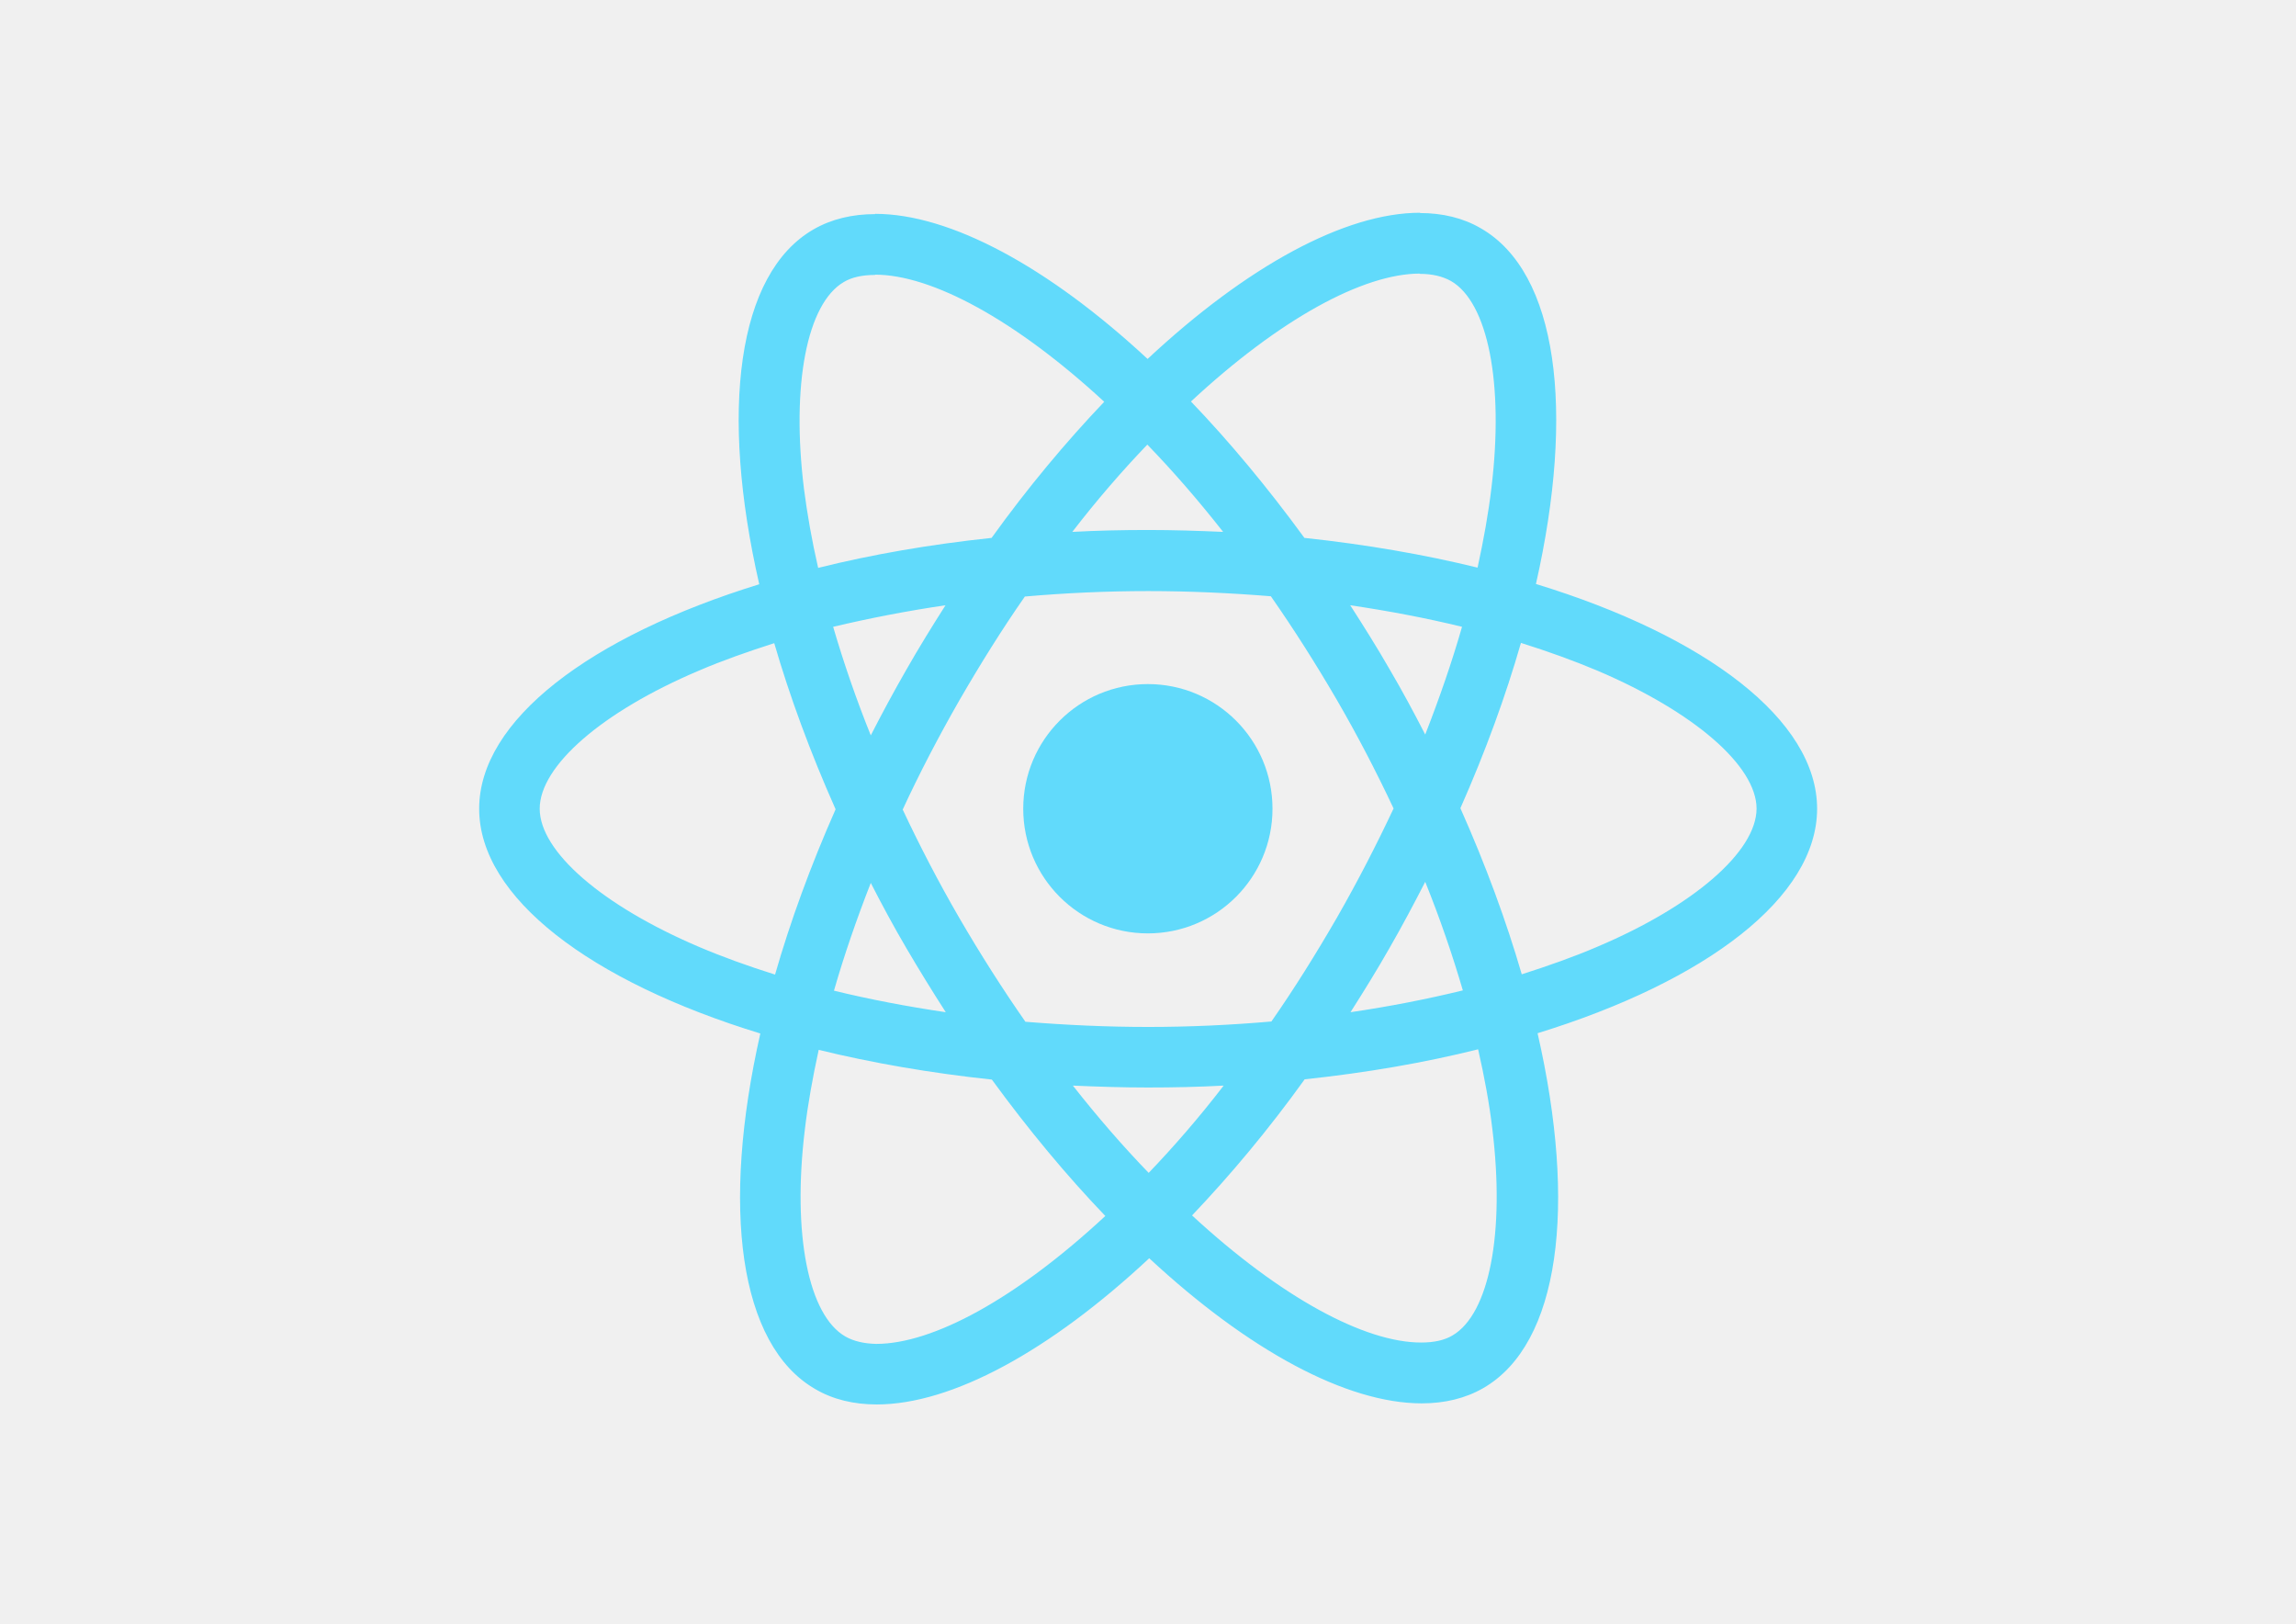
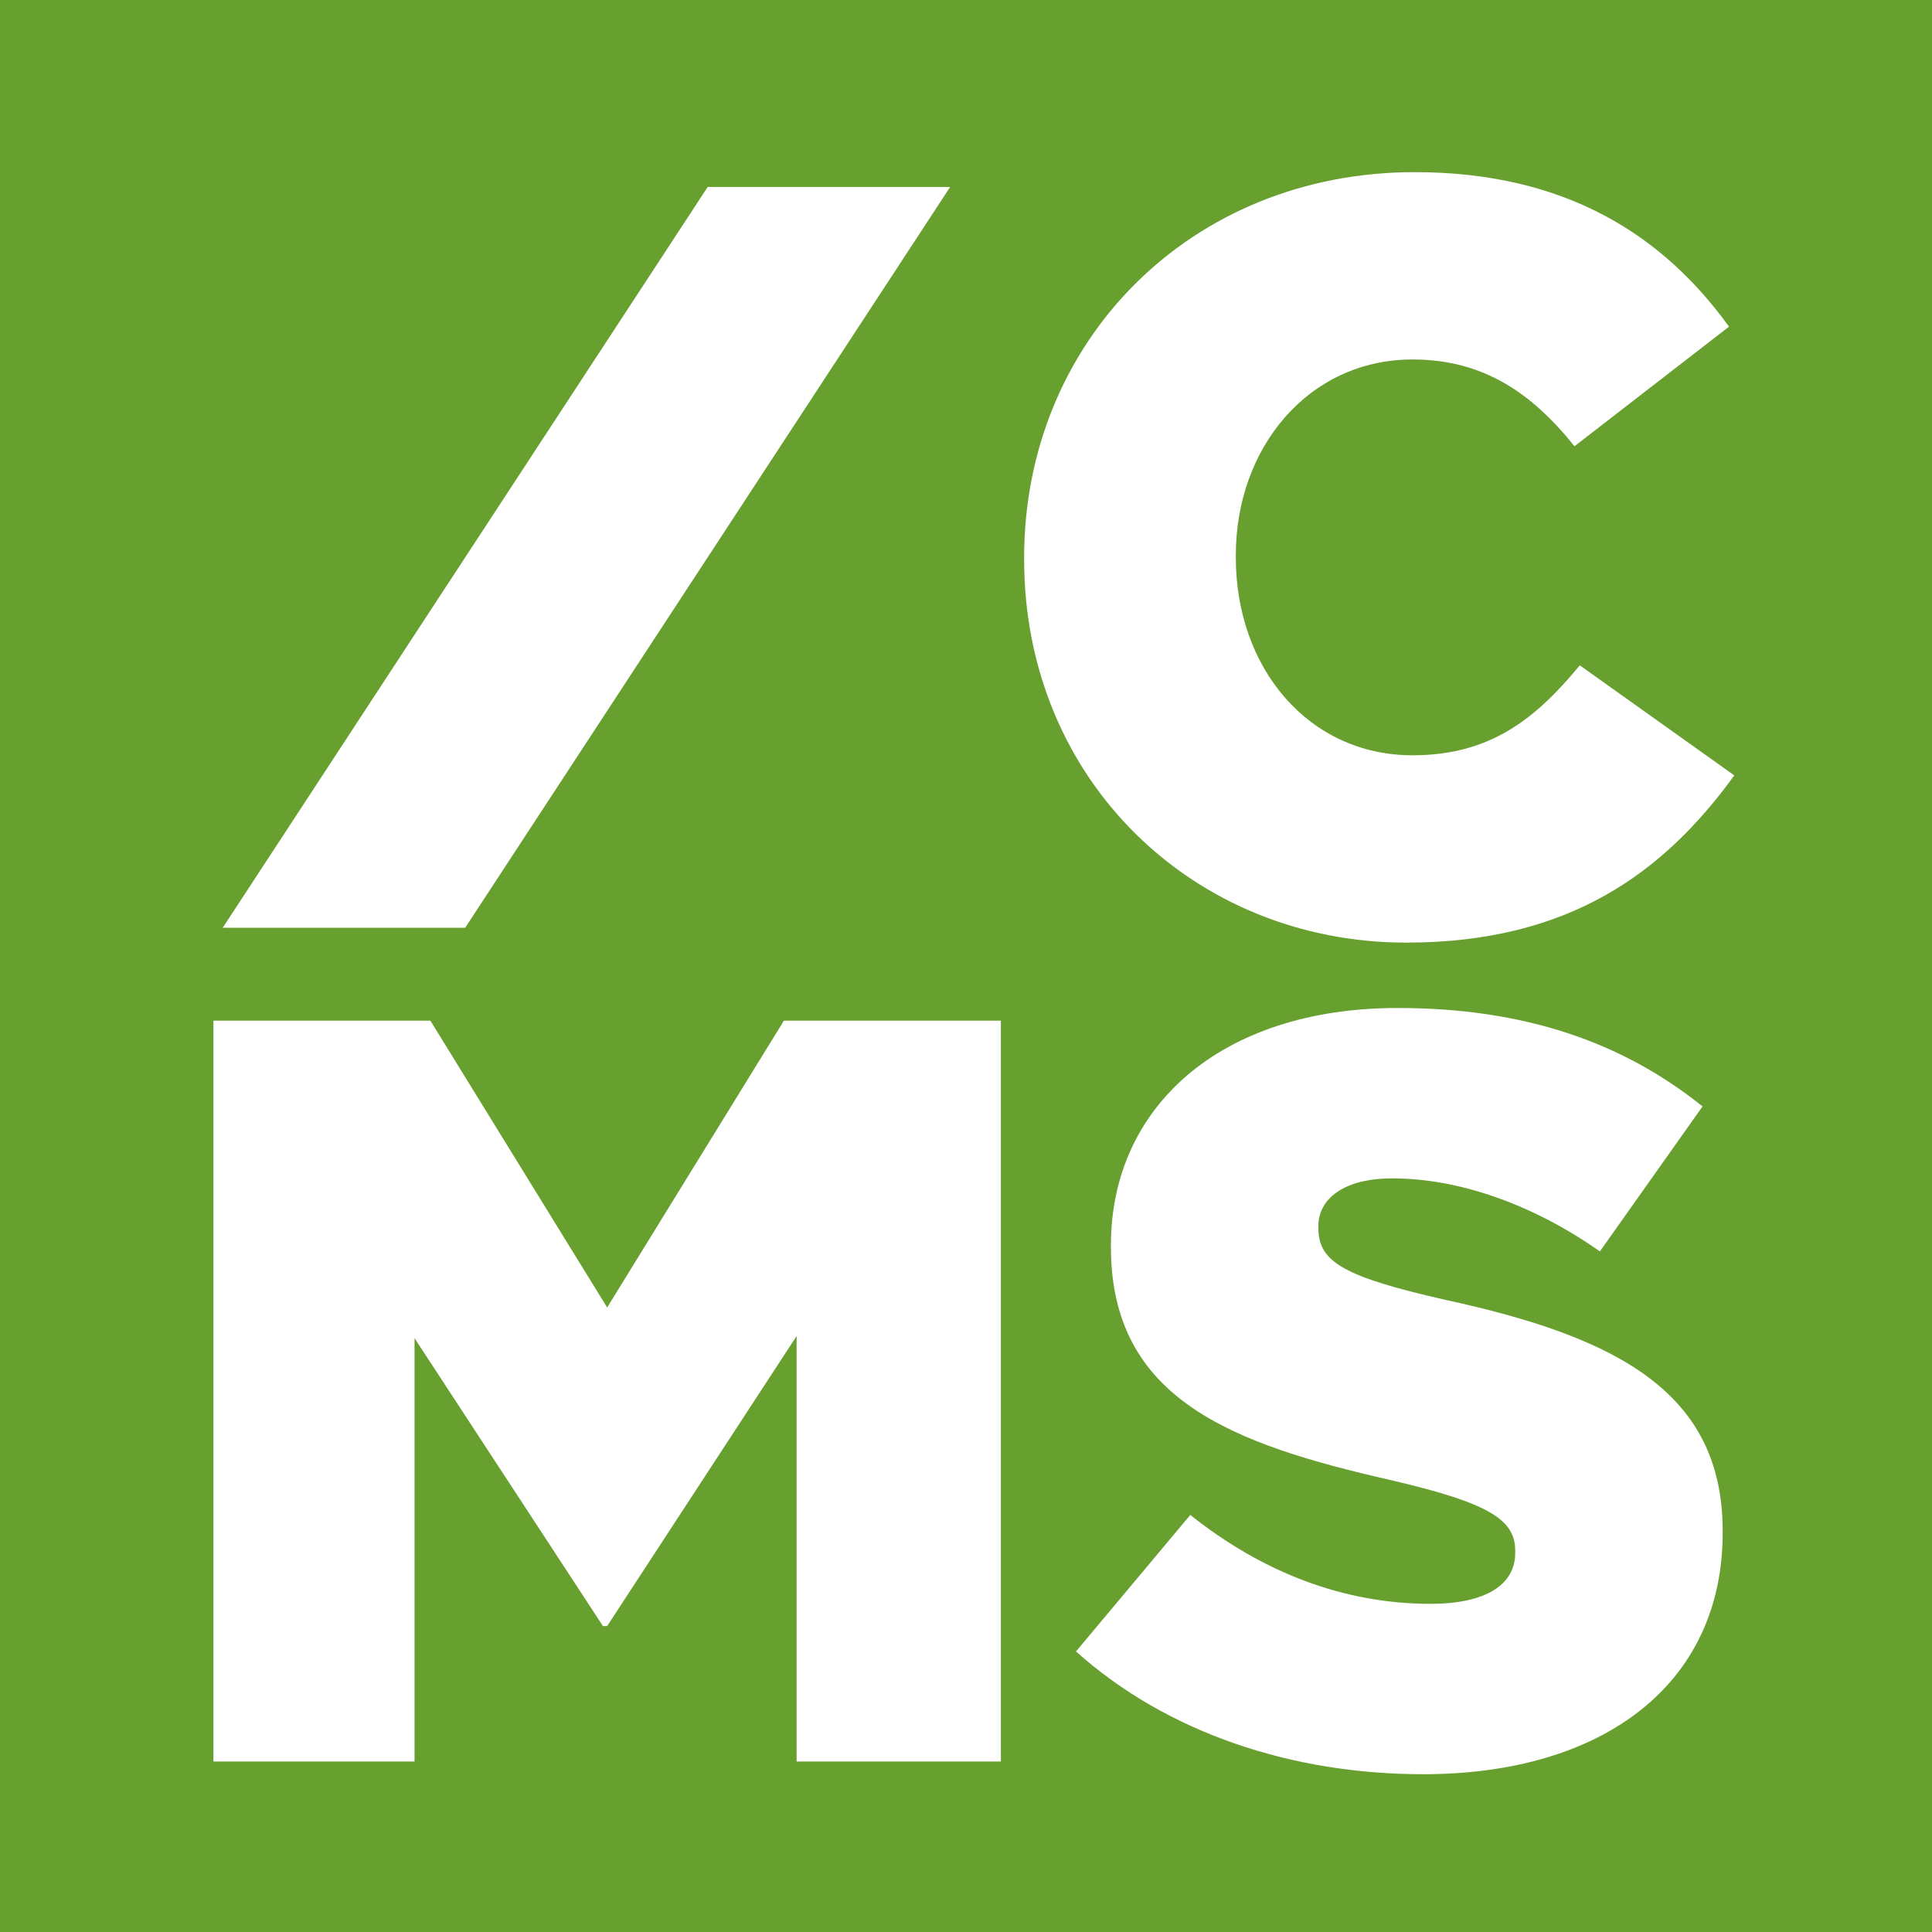
- <svg xmlns="http://www.w3.org/2000/svg" viewBox="0 0 841.9 595.3">
-   <g fill="#61DAFB">
-     <path d="M666.3 296.5c0-32.5-40.7-63.3-103.1-82.4 14.4-63.6 8-114.2-20.2-130.4-6.5-3.8-14.1-5.6-22.4-5.6v22.3c4.6 0 8.3.9 11.4 2.6 13.6 7.8 19.5 37.5 14.9 75.7-1.1 9.4-2.9 19.3-5.1 29.4-19.6-4.8-41-8.5-63.5-10.9-13.5-18.5-27.5-35.3-41.6-50 32.6-30.3 63.2-46.9 84-46.9V78c-27.5 0-63.5 19.6-99.9 53.6-36.4-33.8-72.4-53.2-99.9-53.2v22.3c20.7 0 51.4 16.5 84 46.6-14 14.7-28 31.4-41.3 49.9-22.6 2.4-44 6.1-63.6 11-2.3-10-4-19.7-5.2-29-4.7-38.2 1.1-67.9 14.6-75.8 3-1.8 6.9-2.6 11.5-2.6V78.5c-8.4 0-16 1.8-22.6 5.6-28.1 16.2-34.4 66.7-19.9 130.1-62.2 19.2-102.7 49.9-102.7 82.3 0 32.5 40.7 63.3 103.1 82.4-14.4 63.6-8 114.2 20.2 130.4 6.5 3.8 14.1 5.6 22.5 5.6 27.5 0 63.5-19.6 99.9-53.6 36.4 33.8 72.4 53.2 99.9 53.2 8.4 0 16-1.8 22.6-5.6 28.1-16.2 34.4-66.7 19.9-130.1 62-19.1 102.5-49.9 102.5-82.3zm-130.2-66.7c-3.7 12.9-8.3 26.2-13.5 39.5-4.1-8-8.4-16-13.1-24-4.6-8-9.5-15.8-14.4-23.4 14.2 2.1 27.9 4.7 41 7.9zm-45.8 106.5c-7.8 13.5-15.8 26.3-24.1 38.2-14.9 1.3-30 2-45.2 2-15.1 0-30.2-.7-45-1.9-8.3-11.9-16.4-24.6-24.2-38-7.6-13.1-14.5-26.4-20.8-39.8 6.2-13.4 13.2-26.8 20.7-39.9 7.8-13.5 15.8-26.3 24.1-38.2 14.9-1.3 30-2 45.2-2 15.1 0 30.2.7 45 1.9 8.3 11.9 16.4 24.6 24.2 38 7.6 13.1 14.5 26.4 20.8 39.8-6.3 13.4-13.2 26.8-20.7 39.9zm32.3-13c5.4 13.4 10 26.8 13.8 39.8-13.1 3.2-26.9 5.9-41.2 8 4.9-7.7 9.8-15.6 14.4-23.7 4.6-8 8.9-16.1 13-24.1zM421.2 430c-9.3-9.6-18.6-20.3-27.8-32 9 .4 18.2.7 27.5.7 9.4 0 18.7-.2 27.8-.7-9 11.7-18.3 22.4-27.5 32zm-74.4-58.9c-14.2-2.1-27.9-4.7-41-7.9 3.7-12.9 8.3-26.2 13.5-39.5 4.1 8 8.4 16 13.1 24 4.7 8 9.5 15.8 14.4 23.4zM420.7 163c9.3 9.6 18.6 20.3 27.8 32-9-.4-18.2-.7-27.5-.7-9.4 0-18.7.2-27.8.7 9-11.7 18.3-22.4 27.5-32zm-74 58.9c-4.9 7.7-9.8 15.6-14.4 23.7-4.6 8-8.9 16-13 24-5.4-13.4-10-26.8-13.8-39.8 13.1-3.1 26.9-5.8 41.2-7.9zm-90.5 125.2c-35.4-15.1-58.3-34.9-58.3-50.6 0-15.7 22.9-35.6 58.3-50.6 8.6-3.7 18-7 27.7-10.1 5.7 19.6 13.2 40 22.5 60.9-9.2 20.8-16.6 41.1-22.2 60.6-9.9-3.1-19.3-6.5-28-10.2zM310 490c-13.6-7.8-19.5-37.5-14.9-75.7 1.1-9.4 2.9-19.3 5.1-29.4 19.6 4.8 41 8.5 63.5 10.9 13.5 18.5 27.5 35.3 41.6 50-32.6 30.3-63.2 46.9-84 46.9-4.5-.1-8.3-1-11.3-2.7zm237.2-76.2c4.7 38.2-1.1 67.9-14.6 75.8-3 1.8-6.9 2.6-11.5 2.6-20.7 0-51.4-16.5-84-46.6 14-14.7 28-31.4 41.3-49.9 22.6-2.4 44-6.1 63.6-11 2.3 10.1 4.1 19.8 5.2 29.1zm38.5-66.7c-8.6 3.7-18 7-27.7 10.1-5.7-19.6-13.2-40-22.5-60.9 9.2-20.8 16.6-41.1 22.2-60.6 9.9 3.1 19.3 6.5 28.1 10.2 35.4 15.1 58.3 34.9 58.3 50.6-.1 15.7-23 35.6-58.4 50.6zM320.8 78.4z" />
-     <circle cx="420.9" cy="296.5" r="45.7" />
-     <path d="M520.5 78.1z" />
-   </g>
+ <svg xmlns="http://www.w3.org/2000/svg" id="Layer_1" data-name="Layer 1" viewBox="0 0 482 482">
+   <defs>
+     <style>
+       .cls-1 {
+         fill: #fff;
+       }
+ 
+       .cls-1, .cls-2 {
+         stroke-width: 0px;
+       }
+ 
+       .cls-2 {
+         fill: #68a030;
+       }
+     </style>
+   </defs>
+   <rect class="cls-2" width="482" height="482" />
+   <path class="cls-1" d="m176.559,46.642h60.487l-121,184.827h-60.487L176.559,46.642Z" />
+   <path class="cls-1" d="m255.505,139.584v-.528c0-53.864,41.454-96.11,97.431-96.11,37.757,0,62.049,15.843,78.419,38.55l-38.55,29.836c-10.562-13.201-22.707-21.65-40.398-21.65-25.876,0-44.095,21.915-44.095,48.847v.528c0,27.724,18.219,49.375,44.095,49.375,19.274,0,30.628-8.977,41.718-22.443l38.55,27.46c-17.427,24.027-40.926,41.718-81.853,41.718-52.807,0-95.317-40.398-95.317-95.581Z" />
+   <path class="cls-1" d="m53.253,254.643h54.127l44.094,71.554,44.095-71.554h54.128v184.826h-50.959v-106.144l-47.263,72.347h-1.056l-46.999-71.818v105.615h-50.167v-184.826Z" />
+   <path class="cls-1" d="m268.443,412.009l28.517-34.06c18.219,14.521,38.55,22.179,59.937,22.179,13.73,0,21.123-4.753,21.123-12.674v-.528c0-7.657-6.072-11.882-31.156-17.69-39.342-8.977-69.706-20.066-69.706-58.088v-.528c0-34.325,27.196-59.145,71.554-59.145,31.421,0,55.977,8.449,76.043,24.556l-25.611,36.173c-16.898-11.882-35.381-18.219-51.752-18.219-12.409,0-18.482,5.281-18.482,11.882v.528c0,8.449,6.337,12.146,31.949,17.954,42.51,9.242,68.914,22.972,68.914,57.56v.528c0,37.758-29.837,60.2-74.723,60.2-32.741,0-63.898-10.297-86.606-30.628Z" />
</svg>
